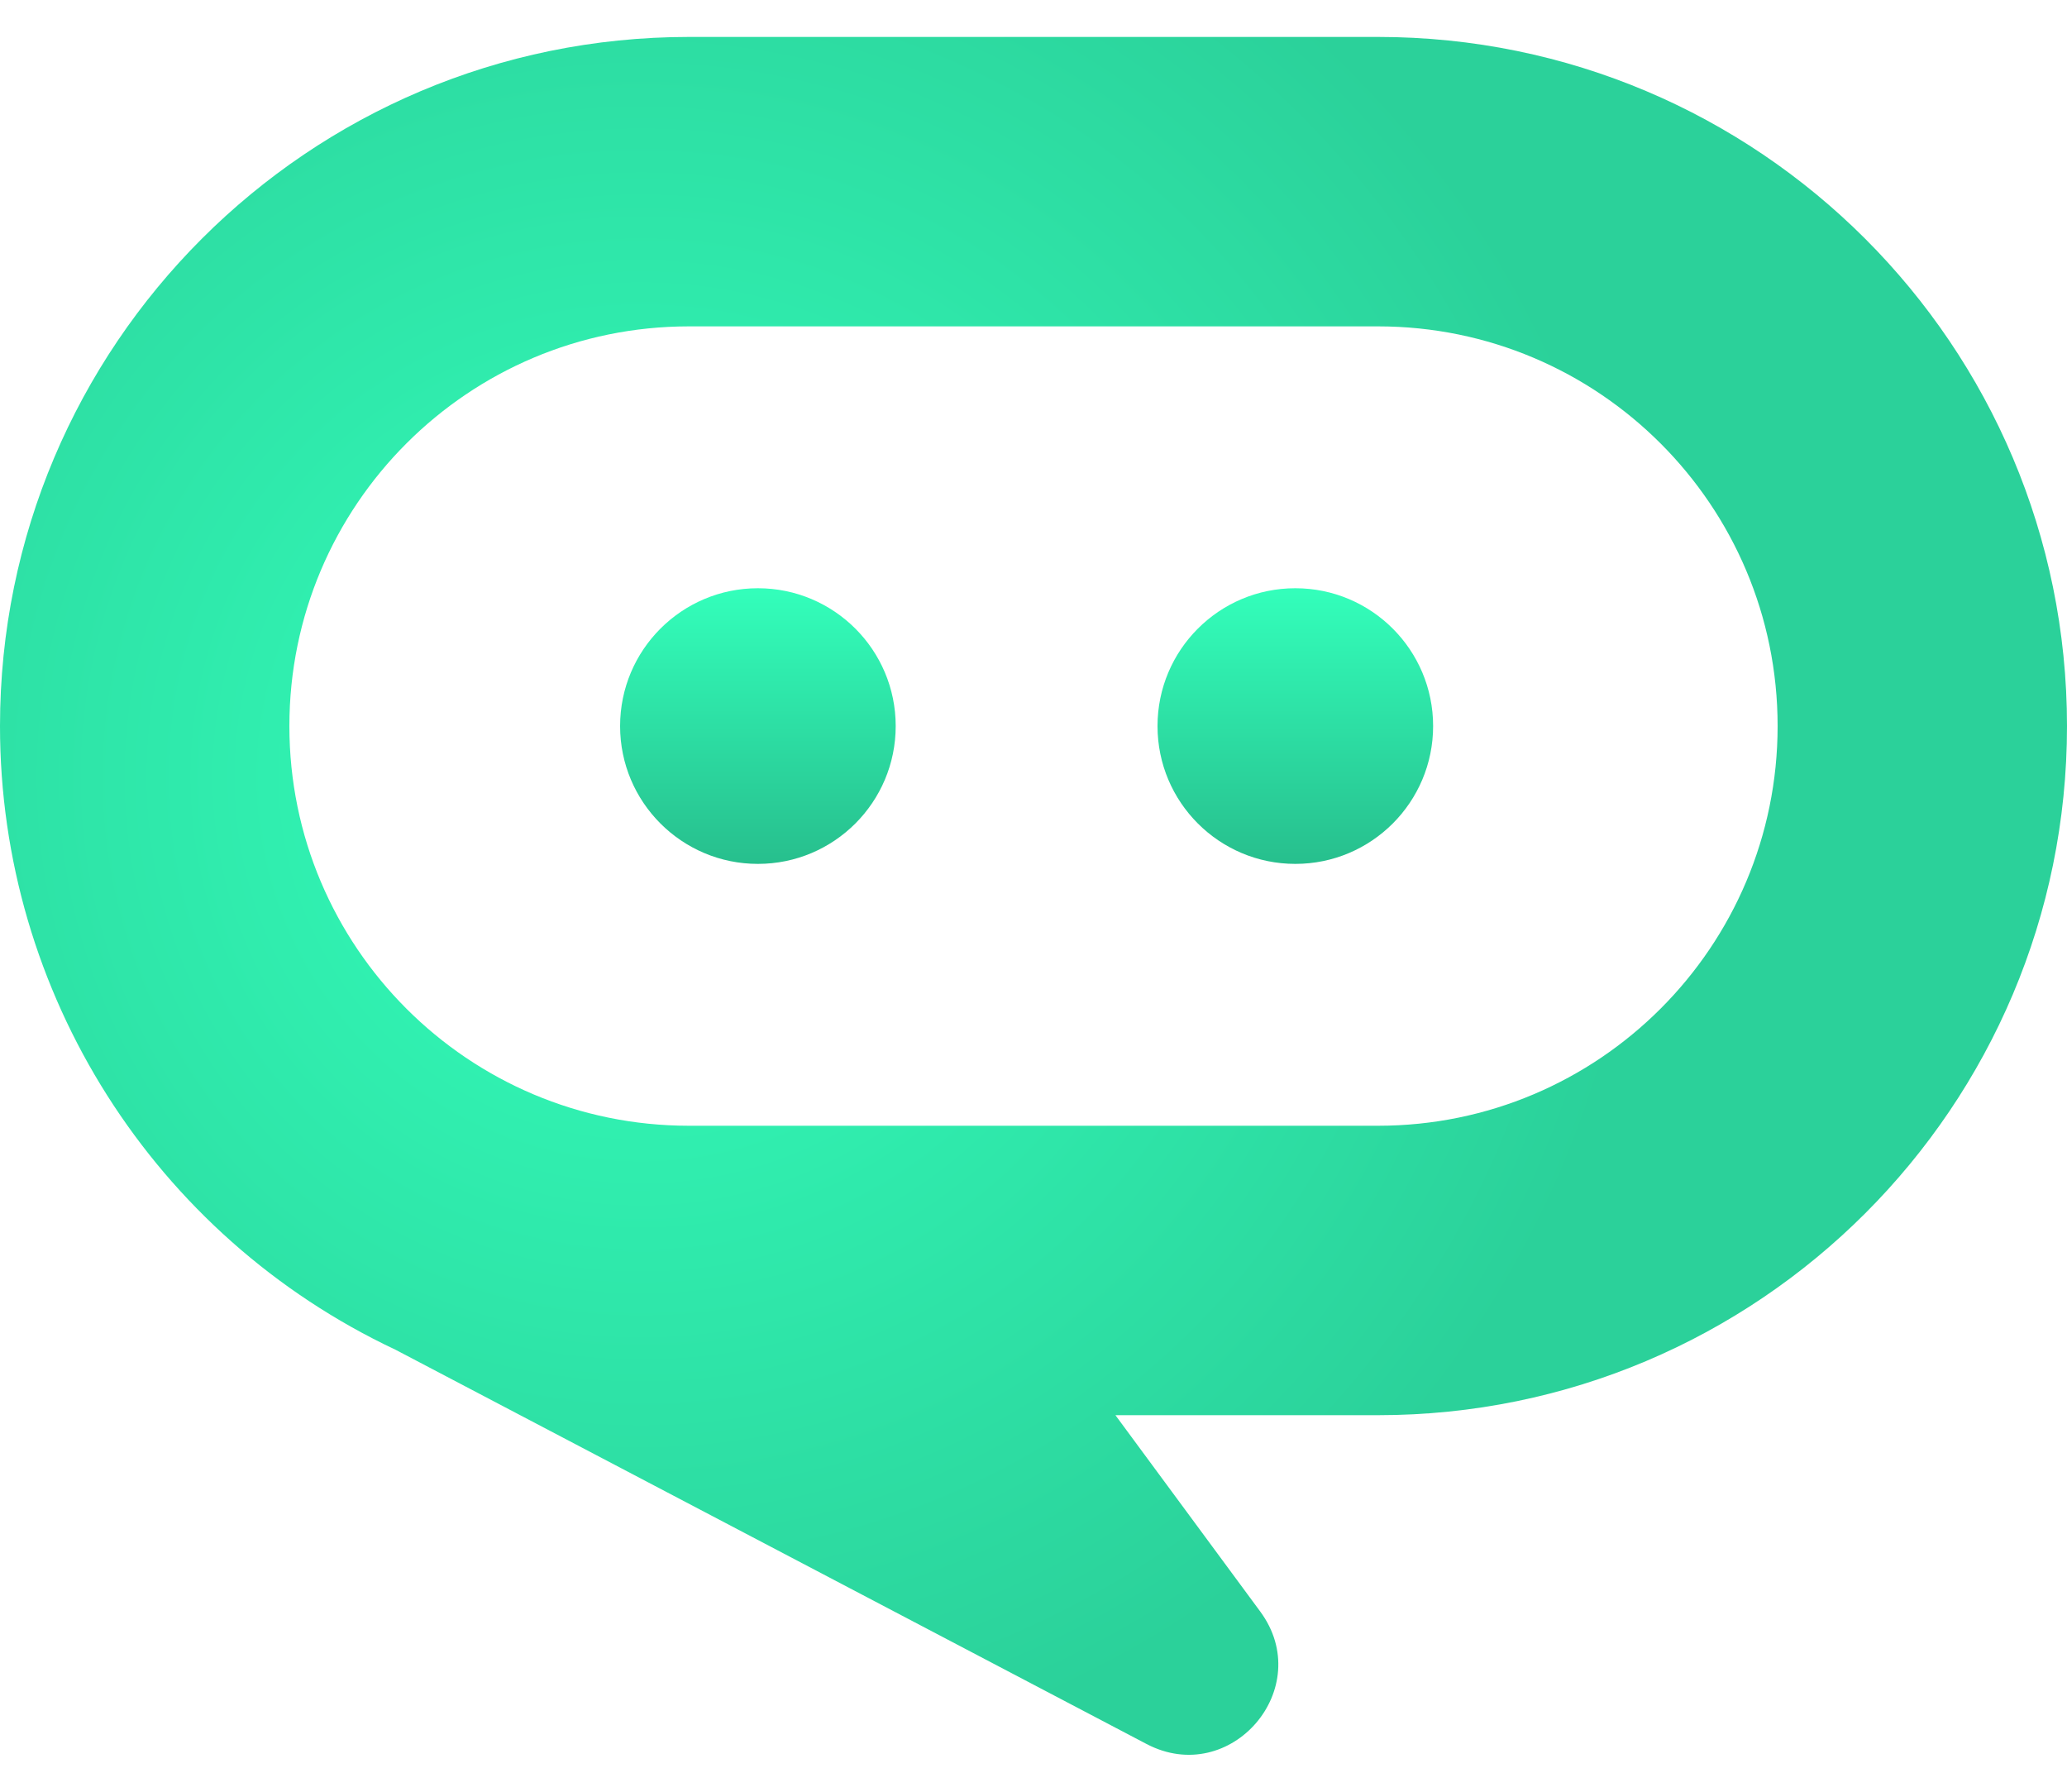
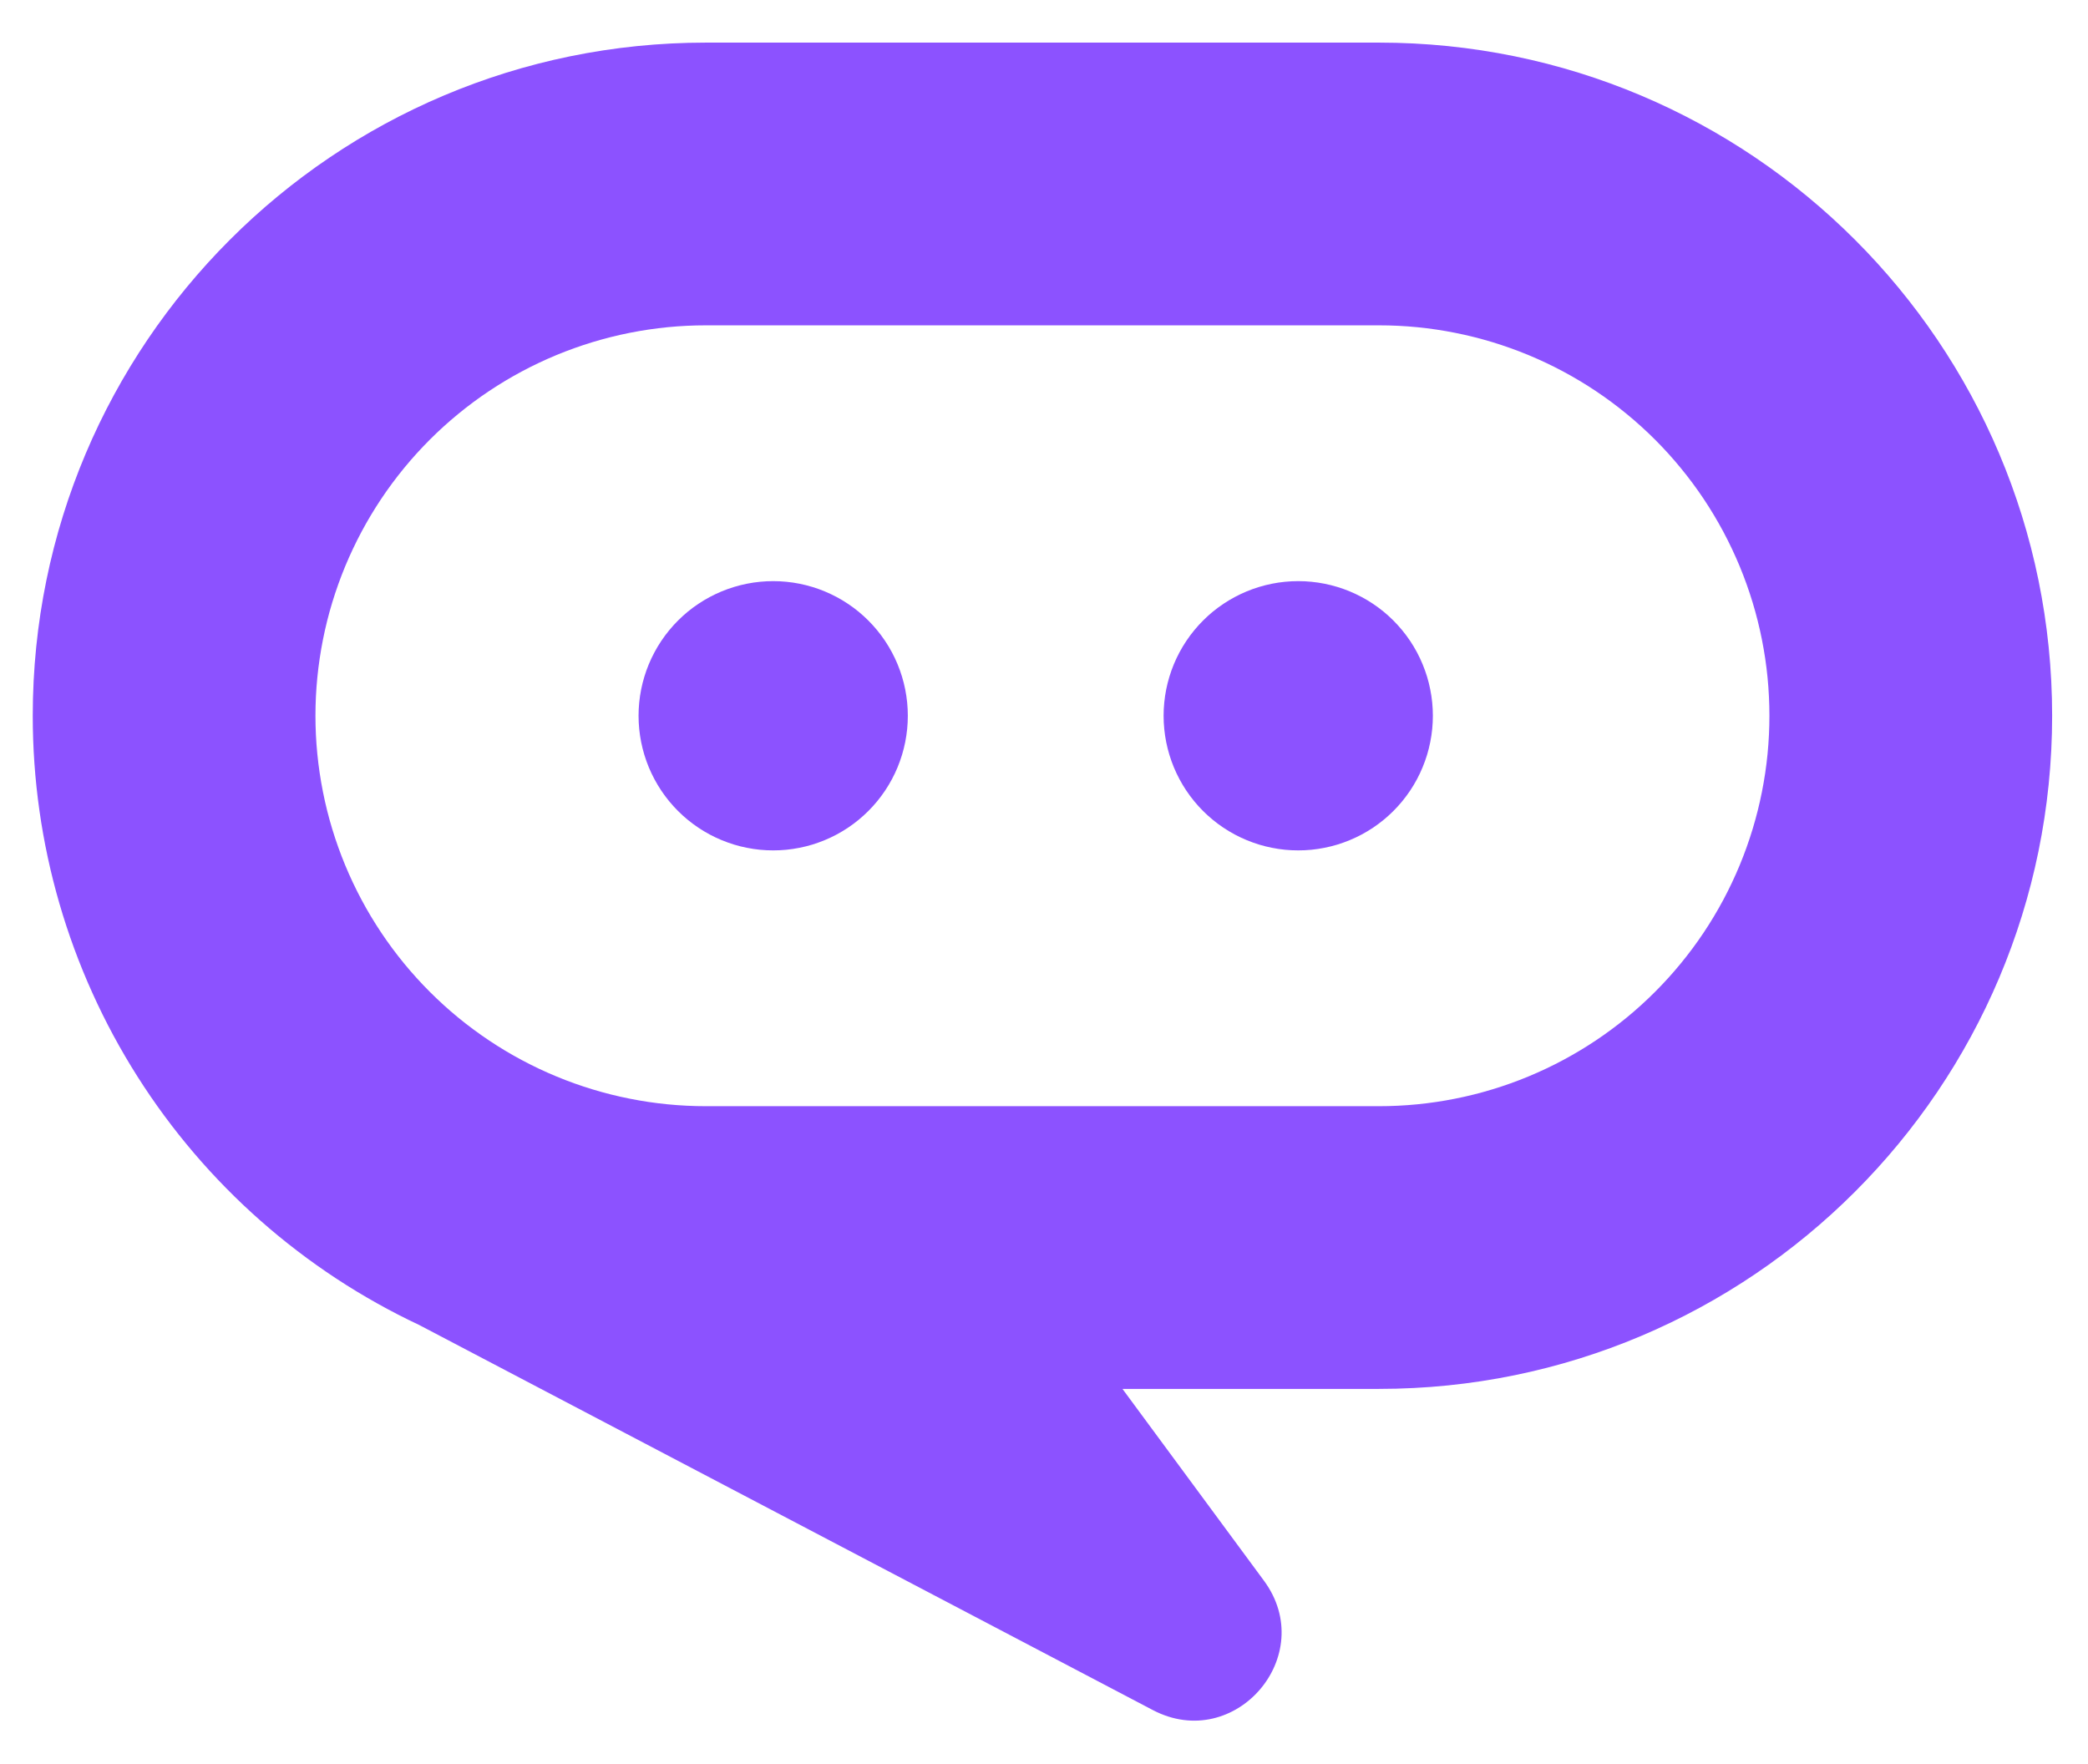
- <svg xmlns="http://www.w3.org/2000/svg" width="30" height="26" fill="none">
-   <path fill="url(#a)" fill-rule="evenodd" d="M0 10.536c0-5.523 4.477-10 10-10h10c5.523 0 10 4.477 10 10s-4.477 10-10 10h-3.811l2.101 2.848c.82 1.11-.428 2.564-1.65 1.923l-10.9-5.721A10 10 0 0 1 0 10.536m4.2 0a5.8 5.8 0 0 1 5.8-5.8h10a5.8 5.8 0 0 1 0 11.6H10a5.8 5.8 0 0 1-5.8-5.8" clip-rule="evenodd" />
-   <path fill="url(#b)" fill-rule="evenodd" d="M11 12.536a2 2 0 1 0 0-4 2 2 0 0 0 0 4m7.8 0a2 2 0 1 0 0-4 2 2 0 0 0 0 4" clip-rule="evenodd" />
+ <svg xmlns="http://www.w3.org/2000/svg" width="450" zoomAndPan="magnify" viewBox="0 0 337.5 285" height="380" preserveAspectRatio="xMidYMid meet" version="1.0">
  <defs>
-     <radialGradient id="a" cx="0" cy="0" r="1" gradientTransform="rotate(53.402 -6.52 14.863)scale(14.7602 14.614)" gradientUnits="userSpaceOnUse">
-       <stop stop-color="#3FB" />
-       <stop offset="1" stop-color="#2BD19A" />
+     <clipPath id="0f45400caf">
+       <path d="M 5.293 6 L 331.809 6 L 331.809 279 L 5.293 279 Z M 5.293 6 " clip-rule="nonzero" />
+     </clipPath>
+     <clipPath id="a4740bfc1e">
+       <path d="M 5.293 115.691 C 5.293 55.598 54.004 6.887 114.098 6.887 L 222.898 6.887 C 282.992 6.887 331.703 55.598 331.703 115.691 C 331.703 175.781 282.992 224.492 222.898 224.492 L 181.434 224.492 L 204.293 255.48 C 213.215 267.559 199.637 283.379 186.34 276.402 L 67.746 214.156 C 65.426 213.066 63.145 211.891 60.91 210.637 C 58.672 209.383 56.48 208.055 54.336 206.645 C 52.195 205.234 50.102 203.754 48.066 202.195 C 46.027 200.641 44.047 199.016 42.121 197.316 C 40.199 195.621 38.336 193.859 36.539 192.031 C 34.738 190.203 33.008 188.312 31.344 186.363 C 29.676 184.41 28.082 182.402 26.559 180.34 C 25.035 178.277 23.59 176.164 22.215 173.996 C 20.84 171.832 19.547 169.617 18.328 167.363 C 17.109 165.105 15.977 162.805 14.922 160.469 C 13.863 158.129 12.895 155.758 12.008 153.352 C 11.121 150.945 10.32 148.512 9.605 146.047 C 8.891 143.586 8.262 141.098 7.723 138.59 C 7.184 136.086 6.734 133.562 6.375 131.023 C 6.012 128.48 5.742 125.934 5.562 123.375 C 5.383 120.816 5.293 118.254 5.293 115.691 M 50.988 115.691 C 50.988 113.625 51.09 111.562 51.293 109.504 C 51.496 107.449 51.801 105.406 52.203 103.379 C 52.605 101.352 53.105 99.348 53.707 97.371 C 54.309 95.395 55.004 93.449 55.793 91.539 C 56.586 89.633 57.469 87.766 58.441 85.941 C 59.414 84.121 60.477 82.348 61.625 80.629 C 62.773 78.91 64.004 77.254 65.312 75.656 C 66.625 74.059 68.012 72.527 69.473 71.066 C 70.934 69.605 72.465 68.219 74.062 66.91 C 75.66 65.598 77.316 64.367 79.035 63.219 C 80.754 62.07 82.523 61.012 84.348 60.035 C 86.172 59.062 88.035 58.18 89.945 57.387 C 91.855 56.598 93.801 55.902 95.777 55.301 C 97.754 54.703 99.758 54.199 101.785 53.797 C 103.812 53.395 105.852 53.09 107.91 52.887 C 109.969 52.684 112.027 52.586 114.098 52.586 L 222.898 52.586 C 224.965 52.586 227.027 52.684 229.086 52.887 C 231.141 53.09 233.184 53.395 235.211 53.797 C 237.238 54.199 239.242 54.703 241.219 55.301 C 243.195 55.902 245.141 56.598 247.051 57.387 C 248.957 58.18 250.824 59.062 252.648 60.035 C 254.469 61.012 256.242 62.07 257.961 63.219 C 259.68 64.367 261.336 65.598 262.934 66.91 C 264.531 68.219 266.062 69.605 267.523 71.066 C 268.984 72.527 270.371 74.059 271.68 75.656 C 272.992 77.254 274.223 78.91 275.371 80.629 C 276.52 82.348 277.578 84.121 278.555 85.941 C 279.527 87.766 280.41 89.633 281.203 91.539 C 281.992 93.449 282.688 95.395 283.289 97.371 C 283.887 99.348 284.391 101.352 284.793 103.379 C 285.195 105.406 285.5 107.449 285.703 109.504 C 285.902 111.562 286.004 113.625 286.004 115.691 C 286.004 117.758 285.902 119.82 285.703 121.875 C 285.5 123.934 285.195 125.973 284.793 128 C 284.391 130.027 283.887 132.031 283.289 134.008 C 282.688 135.988 281.992 137.93 281.203 139.84 C 280.41 141.75 279.527 143.617 278.555 145.438 C 277.578 147.262 276.52 149.031 275.371 150.75 C 274.223 152.469 272.992 154.125 271.68 155.723 C 270.371 157.32 268.984 158.852 267.523 160.312 C 266.062 161.773 264.531 163.16 262.934 164.473 C 261.336 165.781 259.68 167.012 257.961 168.16 C 256.242 169.309 254.469 170.371 252.648 171.344 C 250.824 172.32 248.957 173.203 247.051 173.992 C 245.141 174.785 243.195 175.48 241.219 176.078 C 239.242 176.68 237.238 177.18 235.211 177.582 C 233.184 177.988 231.141 178.289 229.086 178.492 C 227.027 178.695 224.965 178.797 222.898 178.797 L 114.098 178.797 C 112.027 178.797 109.969 178.695 107.91 178.492 C 105.852 178.289 103.812 177.988 101.785 177.582 C 99.758 177.18 97.754 176.68 95.777 176.078 C 93.801 175.48 91.855 174.785 89.945 173.992 C 88.035 173.203 86.172 172.32 84.348 171.344 C 82.523 170.371 80.754 169.309 79.035 168.16 C 77.316 167.012 75.66 165.781 74.062 164.473 C 72.465 163.16 70.934 161.773 69.473 160.312 C 68.012 158.852 66.625 157.32 65.312 155.723 C 64.004 154.125 62.773 152.469 61.625 150.75 C 60.477 149.031 59.414 147.262 58.441 145.438 C 57.469 143.617 56.586 141.75 55.793 139.84 C 55.004 137.93 54.309 135.988 53.707 134.008 C 53.105 132.031 52.605 130.027 52.203 128 C 51.801 125.973 51.496 123.934 51.293 121.875 C 51.09 119.82 50.988 117.758 50.988 115.691 " clip-rule="evenodd" />
+     </clipPath>
+     <radialGradient gradientTransform="matrix(0.599164, 0.806834, -0.798842, 0.593229, 106.4772, 123.3091)" gradientUnits="userSpaceOnUse" r="159.801" cx="0" id="4e32b96cbb" cy="0" fx="0" fy="0">
+       <stop stop-opacity="1" stop-color="rgb(54.9%, 32.199%, 100%)" offset="0" />
+       <stop stop-opacity="1" stop-color="rgb(54.9%, 32.199%, 100%)" offset="1" />
    </radialGradient>
-     <linearGradient id="b" x1="14.9" x2="14.9" y1="8.536" y2="12.536" gradientUnits="userSpaceOnUse">
-       <stop stop-color="#3FB" />
-       <stop offset="1" stop-color="#27BF8D" />
-     </linearGradient>
+     <clipPath id="09f64e8579">
+       <path d="M 103 93 L 232 93 L 232 138 L 103 138 Z M 103 93 " clip-rule="nonzero" />
+     </clipPath>
+     <clipPath id="ca617daca5">
+       <path d="M 124.977 137.449 C 125.688 137.449 126.398 137.418 127.109 137.348 C 127.816 137.277 128.523 137.172 129.223 137.031 C 129.922 136.895 130.609 136.723 131.293 136.516 C 131.977 136.309 132.645 136.066 133.305 135.793 C 133.961 135.523 134.605 135.219 135.234 134.883 C 135.863 134.547 136.473 134.18 137.066 133.785 C 137.66 133.387 138.23 132.965 138.781 132.512 C 139.332 132.059 139.859 131.582 140.363 131.078 C 140.867 130.574 141.344 130.047 141.797 129.496 C 142.25 128.945 142.672 128.371 143.07 127.781 C 143.465 127.188 143.832 126.578 144.168 125.949 C 144.504 125.32 144.809 124.676 145.082 124.02 C 145.352 123.359 145.594 122.688 145.801 122.008 C 146.008 121.324 146.18 120.633 146.32 119.938 C 146.457 119.238 146.562 118.531 146.633 117.824 C 146.703 117.113 146.738 116.402 146.738 115.691 C 146.738 114.977 146.703 114.266 146.633 113.559 C 146.562 112.848 146.457 112.145 146.32 111.445 C 146.18 110.746 146.008 110.055 145.801 109.375 C 145.594 108.691 145.352 108.02 145.082 107.363 C 144.809 106.703 144.504 106.062 144.168 105.434 C 143.832 104.805 143.465 104.191 143.07 103.602 C 142.672 103.008 142.25 102.438 141.797 101.887 C 141.344 101.336 140.867 100.809 140.363 100.305 C 139.859 99.801 139.332 99.32 138.781 98.867 C 138.23 98.418 137.66 97.992 137.066 97.598 C 136.473 97.199 135.863 96.836 135.234 96.5 C 134.605 96.164 133.961 95.859 133.305 95.586 C 132.645 95.312 131.977 95.074 131.293 94.867 C 130.609 94.66 129.922 94.488 129.223 94.348 C 128.523 94.207 127.816 94.105 127.109 94.035 C 126.398 93.965 125.688 93.93 124.977 93.93 C 124.262 93.93 123.551 93.965 122.844 94.035 C 122.133 94.105 121.43 94.207 120.73 94.348 C 120.031 94.488 119.34 94.66 118.66 94.867 C 117.977 95.074 117.309 95.312 116.648 95.586 C 115.988 95.859 115.348 96.164 114.719 96.5 C 114.09 96.836 113.48 97.199 112.887 97.598 C 112.293 97.992 111.723 98.418 111.172 98.867 C 110.621 99.32 110.094 99.801 109.59 100.305 C 109.086 100.809 108.605 101.336 108.156 101.887 C 107.703 102.438 107.277 103.008 106.883 103.602 C 106.488 104.191 106.121 104.805 105.785 105.434 C 105.449 106.062 105.145 106.703 104.871 107.363 C 104.598 108.02 104.359 108.691 104.152 109.375 C 103.945 110.055 103.773 110.746 103.633 111.445 C 103.496 112.145 103.391 112.848 103.32 113.559 C 103.25 114.266 103.215 114.977 103.215 115.691 C 103.215 116.402 103.25 117.113 103.32 117.824 C 103.391 118.531 103.496 119.238 103.633 119.938 C 103.773 120.633 103.945 121.324 104.152 122.008 C 104.359 122.688 104.598 123.359 104.871 124.02 C 105.145 124.676 105.449 125.32 105.785 125.949 C 106.121 126.578 106.488 127.188 106.883 127.781 C 107.277 128.371 107.703 128.945 108.156 129.496 C 108.605 130.047 109.086 130.574 109.59 131.078 C 110.094 131.582 110.621 132.059 111.172 132.512 C 111.723 132.965 112.293 133.387 112.887 133.785 C 113.48 134.18 114.09 134.547 114.719 134.883 C 115.348 135.219 115.988 135.523 116.648 135.793 C 117.309 136.066 117.977 136.309 118.66 136.516 C 119.34 136.723 120.031 136.895 120.73 137.031 C 121.43 137.172 122.133 137.277 122.844 137.348 C 123.551 137.418 124.262 137.449 124.977 137.449 M 209.844 137.449 C 210.555 137.449 211.266 137.418 211.977 137.348 C 212.684 137.277 213.391 137.172 214.09 137.031 C 214.789 136.895 215.477 136.723 216.16 136.516 C 216.84 136.309 217.512 136.066 218.172 135.793 C 218.828 135.523 219.473 135.219 220.102 134.883 C 220.73 134.547 221.34 134.18 221.934 133.785 C 222.523 133.387 223.098 132.965 223.648 132.512 C 224.199 132.059 224.727 131.582 225.23 131.078 C 225.734 130.574 226.211 130.047 226.664 129.496 C 227.117 128.945 227.539 128.371 227.938 127.781 C 228.332 127.188 228.699 126.578 229.035 125.949 C 229.371 125.32 229.676 124.676 229.945 124.02 C 230.219 123.359 230.461 122.688 230.668 122.008 C 230.875 121.324 231.047 120.633 231.184 119.938 C 231.324 119.238 231.43 118.531 231.5 117.824 C 231.57 117.113 231.605 116.402 231.605 115.691 C 231.605 114.977 231.57 114.266 231.5 113.559 C 231.43 112.848 231.324 112.145 231.184 111.445 C 231.047 110.746 230.875 110.055 230.668 109.375 C 230.461 108.691 230.219 108.02 229.945 107.363 C 229.676 106.703 229.371 106.062 229.035 105.434 C 228.699 104.805 228.332 104.191 227.938 103.602 C 227.539 103.008 227.117 102.438 226.664 101.887 C 226.211 101.336 225.734 100.809 225.23 100.305 C 224.727 99.801 224.199 99.32 223.648 98.867 C 223.098 98.418 222.523 97.992 221.934 97.598 C 221.34 97.199 220.73 96.836 220.102 96.5 C 219.473 96.164 218.828 95.859 218.172 95.586 C 217.512 95.312 216.84 95.074 216.16 94.867 C 215.477 94.66 214.789 94.488 214.09 94.348 C 213.391 94.207 212.684 94.105 211.977 94.035 C 211.266 93.965 210.555 93.93 209.844 93.93 C 209.129 93.93 208.418 93.965 207.711 94.035 C 207 94.105 206.297 94.207 205.598 94.348 C 204.898 94.488 204.207 94.66 203.527 94.867 C 202.844 95.074 202.176 95.312 201.516 95.586 C 200.855 95.859 200.215 96.164 199.586 96.5 C 198.957 96.836 198.348 97.199 197.754 97.598 C 197.16 97.992 196.59 98.418 196.039 98.867 C 195.488 99.32 194.961 99.801 194.457 100.305 C 193.953 100.809 193.473 101.336 193.023 101.887 C 192.57 102.438 192.145 103.008 191.75 103.602 C 191.355 104.191 190.988 104.805 190.652 105.434 C 190.316 106.062 190.012 106.703 189.738 107.363 C 189.465 108.02 189.227 108.691 189.02 109.375 C 188.812 110.055 188.641 110.746 188.5 111.445 C 188.359 112.145 188.258 112.848 188.188 113.559 C 188.117 114.266 188.082 114.977 188.082 115.691 C 188.082 116.402 188.117 117.113 188.188 117.824 C 188.258 118.531 188.359 119.238 188.5 119.938 C 188.641 120.633 188.812 121.324 189.02 122.008 C 189.227 122.688 189.465 123.359 189.738 124.02 C 190.012 124.676 190.316 125.32 190.652 125.949 C 190.988 126.578 191.355 127.188 191.75 127.781 C 192.145 128.371 192.57 128.945 193.023 129.496 C 193.473 130.047 193.953 130.574 194.457 131.078 C 194.961 131.582 195.488 132.059 196.039 132.512 C 196.59 132.965 197.16 133.387 197.754 133.785 C 198.348 134.18 198.957 134.547 199.586 134.883 C 200.215 135.219 200.855 135.523 201.516 135.793 C 202.176 136.066 202.844 136.309 203.527 136.516 C 204.207 136.723 204.898 136.895 205.598 137.031 C 206.297 137.172 207 137.277 207.711 137.348 C 208.418 137.418 209.129 137.449 209.844 137.449 " clip-rule="evenodd" />
+     </clipPath>
  </defs>
+   <g clip-path="url(#0f45400caf)">
+     <g clip-path="url(#a4740bfc1e)">
+       <path fill="url(#4e32b96cbb)" d="M 215.68 -149.352 L -127.051 105.164 L 121.316 439.613 L 464.047 185.098 Z M 215.68 -149.352 " fill-rule="nonzero" />
+     </g>
+   </g>
+   <g clip-path="url(#09f64e8579)">
+     <g clip-path="url(#ca617daca5)">
+       <path fill="#8c52ff" d="M 103.215 93.93 L 103.215 137.449 L 231.605 137.449 L 231.605 93.93 Z M 103.215 93.93 " fill-opacity="1" fill-rule="nonzero" />
+     </g>
+   </g>
</svg>
